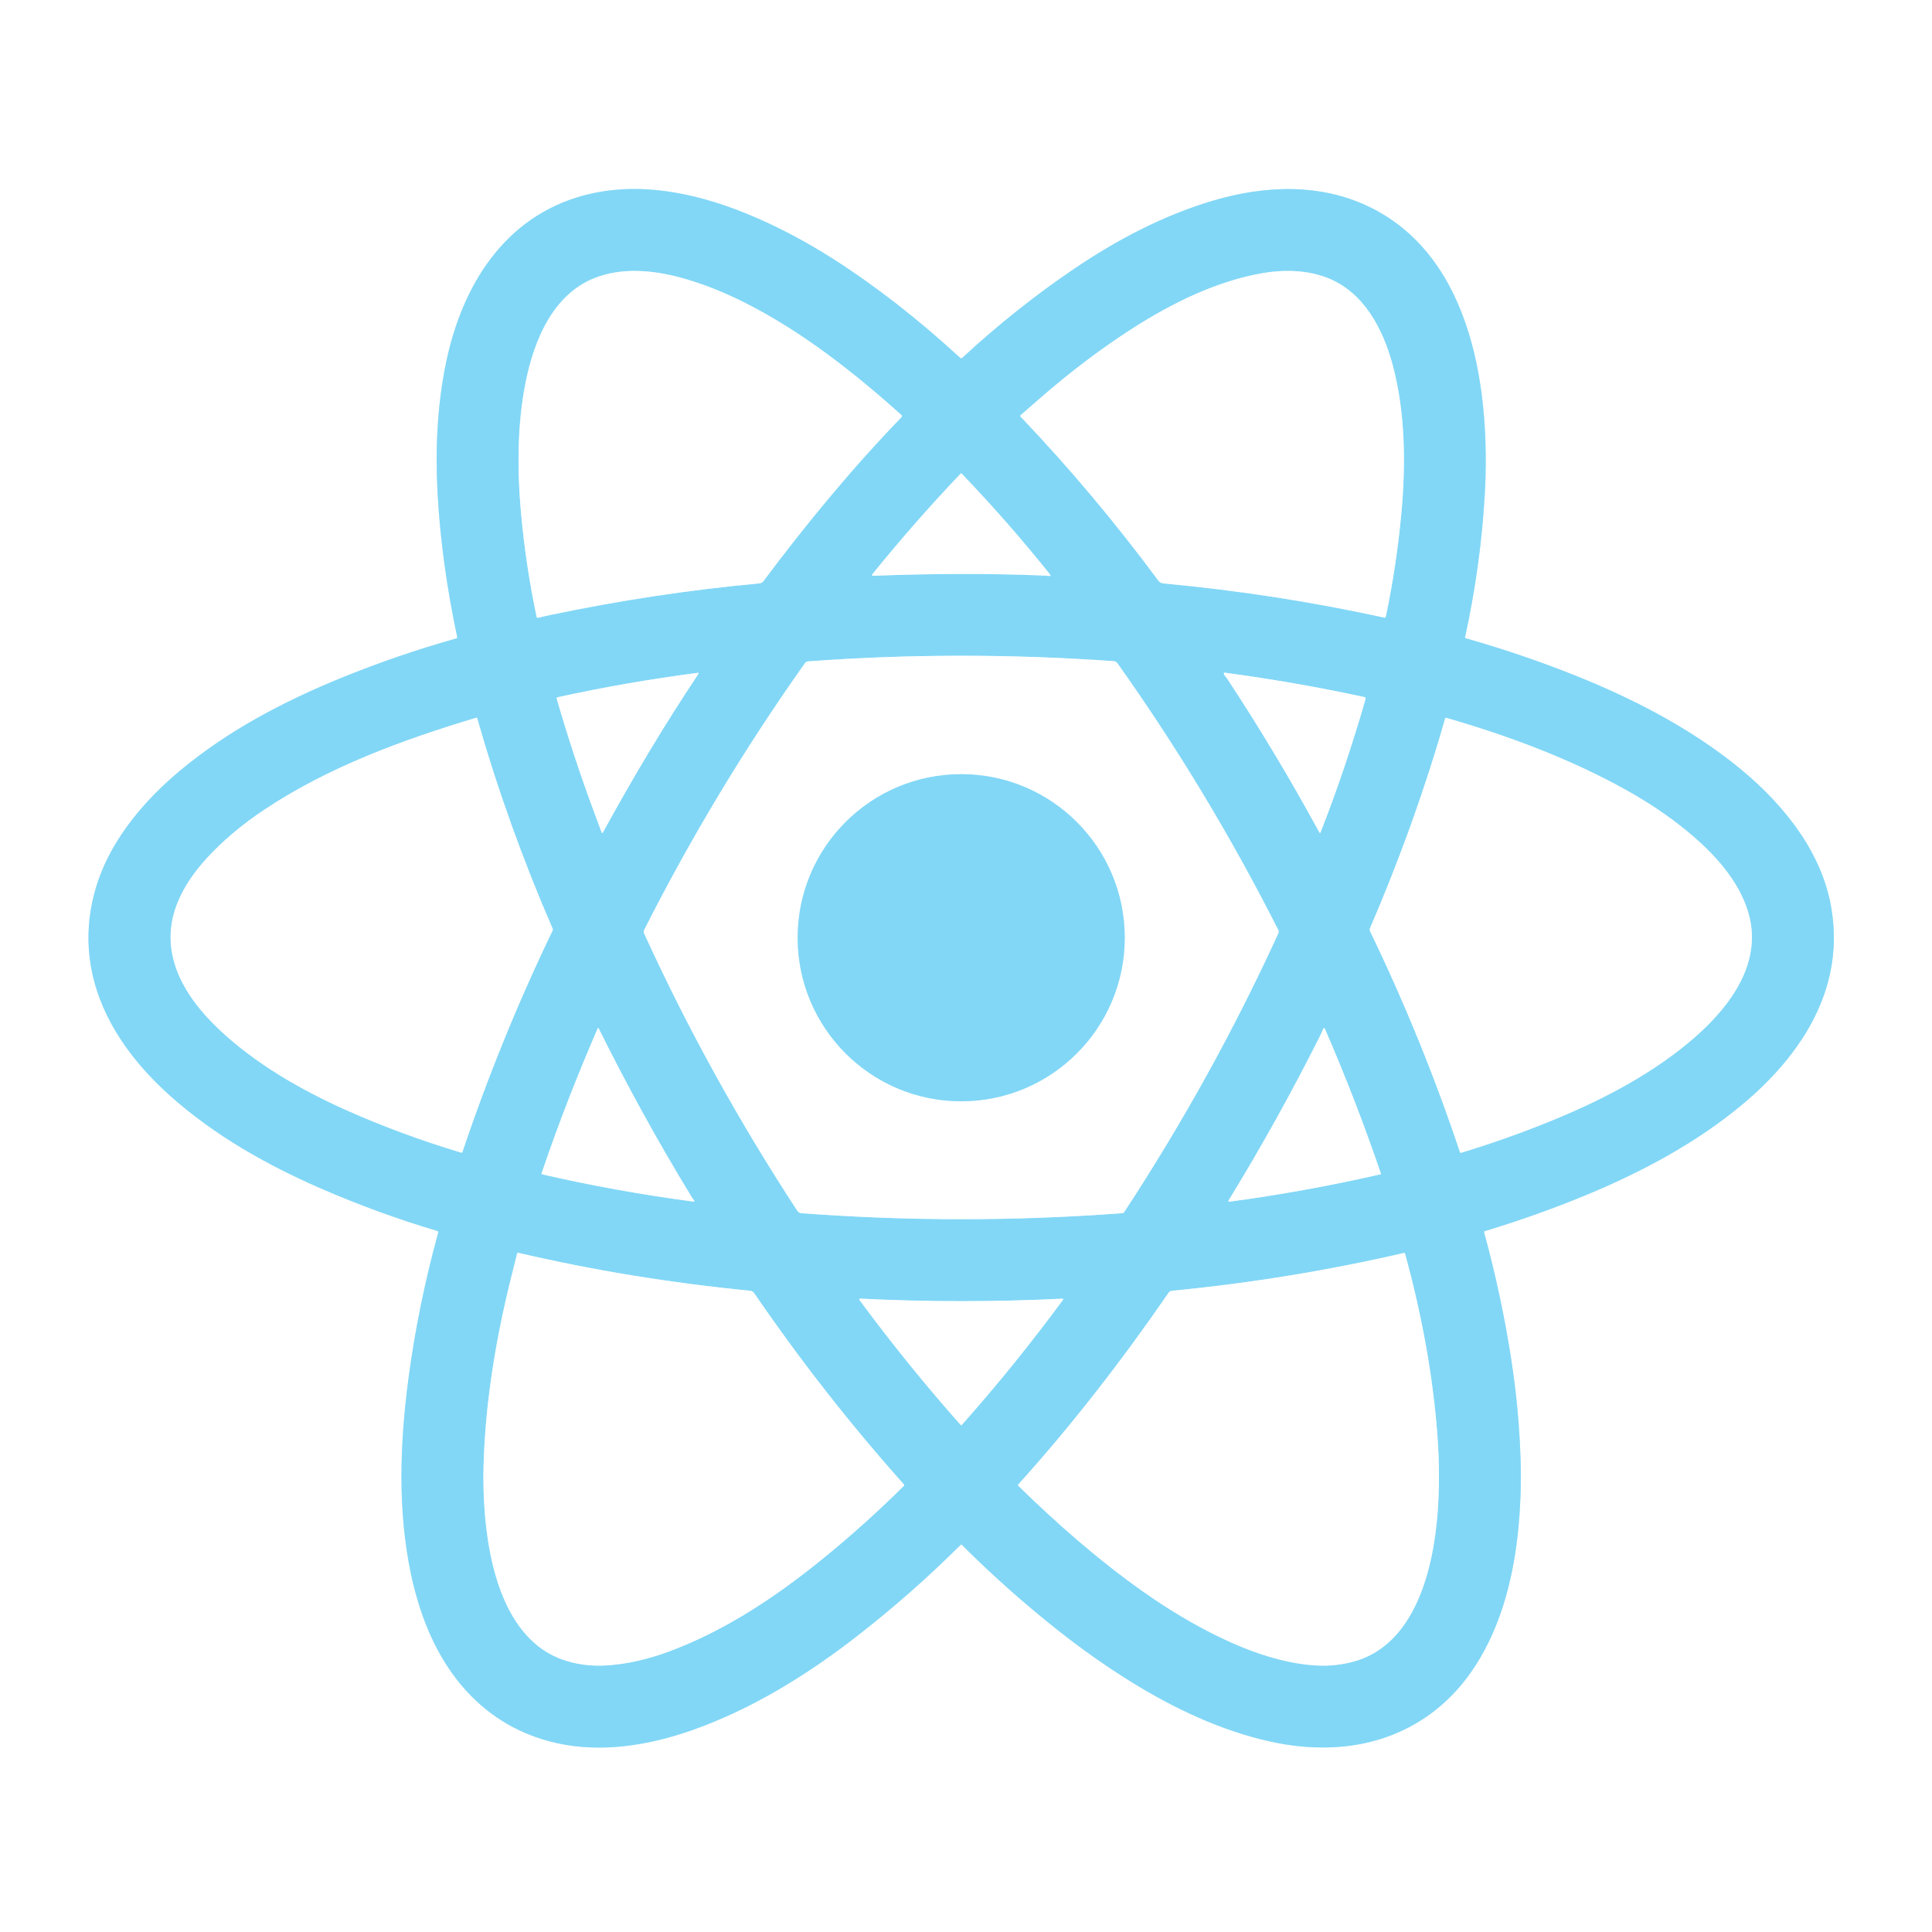
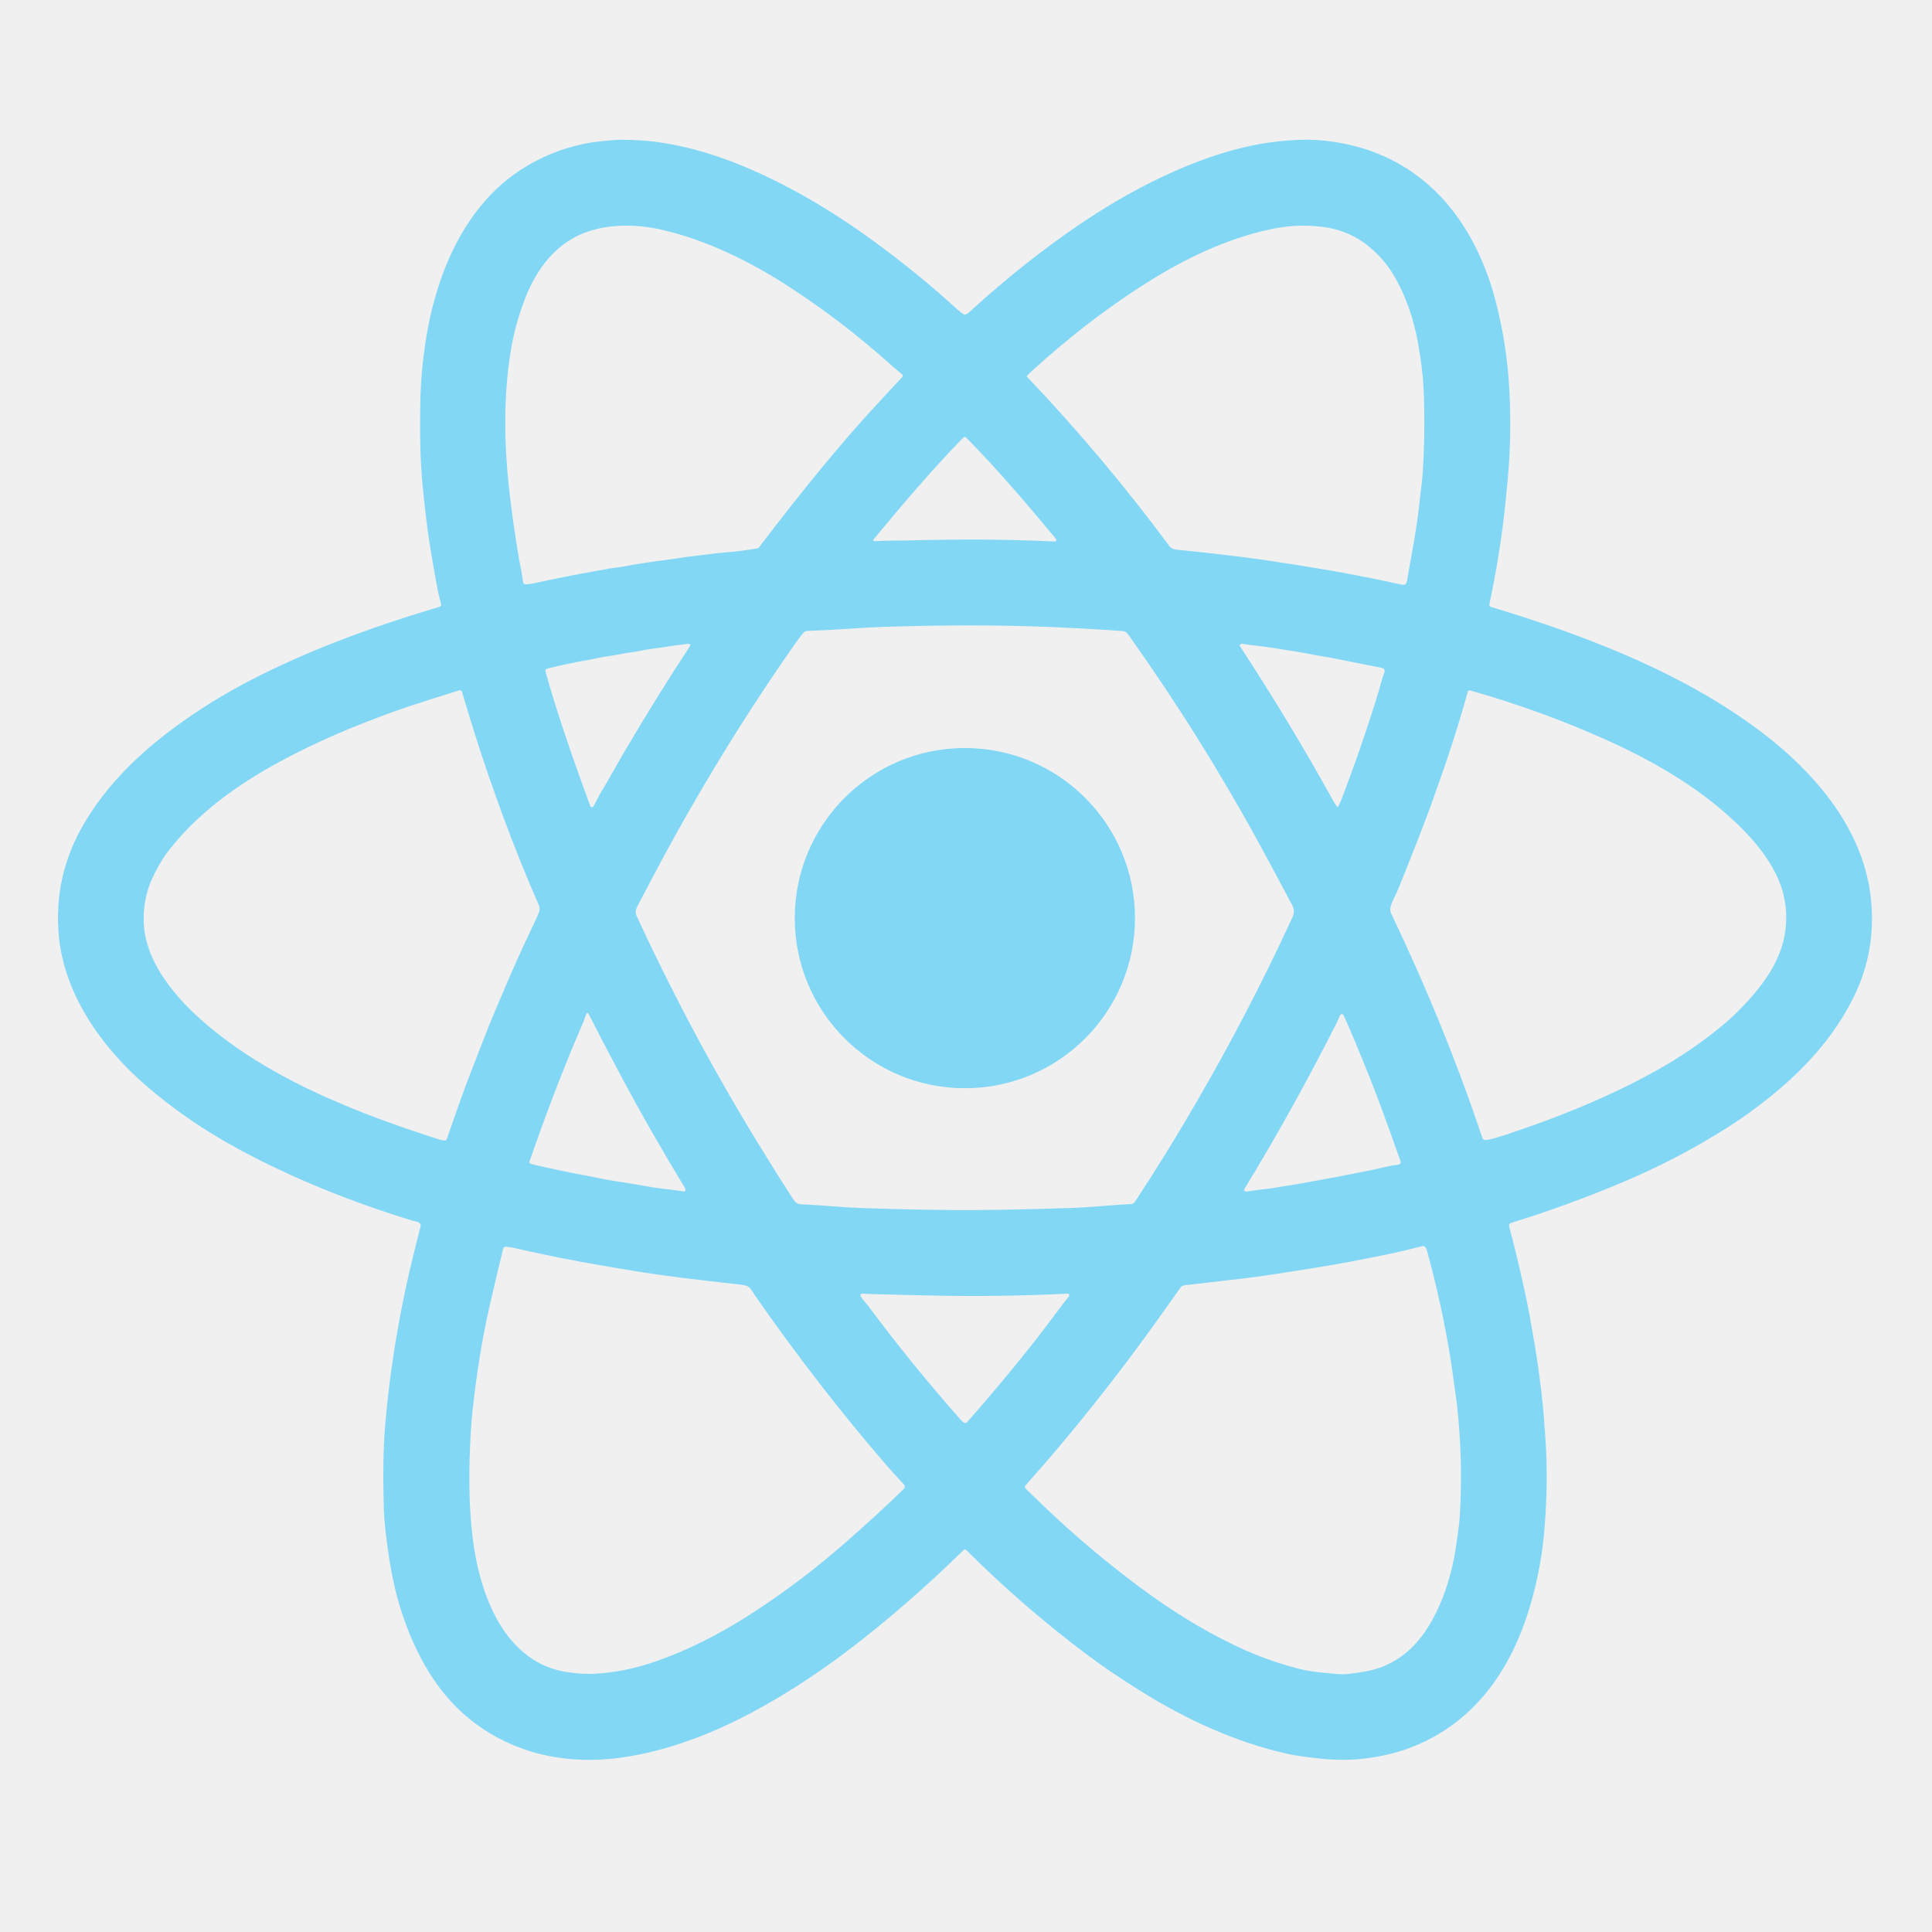
- <svg xmlns="http://www.w3.org/2000/svg" version="1.1" viewBox="0.00 0.00 1300.00 1300.00">
-   <g stroke-width="2.00" fill="none" stroke-linecap="butt">
-     <path stroke="#c1ebfb" vector-effect="non-scaling-stroke" d="   M 307.66 428.70   A 0.74 0.73 76.6 0 1 307.14 429.56   Q 267.64 440.69 229.83 456.08   C 190.59 472.05 152.88 492.00 121.03 518.66   C 102.72 533.98 86.22 552.03 74.70 573.09   C 61.07 597.99 56.15 626.45 61.88 653.96   C 68.82 687.31 89.81 715.42 115.08 737.86   C 144.38 763.87 179.15 783.64 215.32 799.42   Q 254.30 816.42 294.23 828.25   A 0.96 0.95 -74.3 0 1 294.88 829.42   Q 281.31 878.73 274.81 927.95   C 269.07 971.49 267.47 1016.77 276.67 1059.75   C 282.93 1088.97 294.48 1116.92 314.34 1138.35   Q 338.76 1164.72 374.25 1172.80   C 404.49 1179.69 436.80 1174.41 465.89 1164.12   C 506.08 1149.90 543.05 1127.05 577.03 1100.61   Q 613.60 1072.15 646.53 1039.34   A 0.40 0.38 45.0 0 1 647.08 1039.35   Q 678.05 1070.28 712.45 1097.43   Q 736.47 1116.39 761.31 1131.78   C 790.13 1149.63 821.47 1164.36 853.94 1171.66   Q 874.81 1176.35 894.48 1175.78   C 933.31 1174.65 966.59 1157.52 989.00 1126.32   C 1008.72 1098.86 1017.99 1064.24 1021.46 1030.48   Q 1023.90 1006.74 1023.17 982.35   Q 1022.19 949.39 1016.96 915.28   Q 1010.37 872.25 998.60 829.16   A 0.62 0.61 -16.6 0 1 999.01 828.41   Q 1034.97 817.53 1068.21 803.70   C 1105.65 788.13 1141.73 768.72 1172.33 743.21   C 1194.15 725.02 1213.64 702.56 1224.51 676.76   Q 1238.58 643.36 1231.71 608.05   C 1224.20 569.51 1196.39 537.21 1166.34 513.59   C 1134.58 488.62 1097.88 469.74 1060.04 454.60   Q 1024.34 440.32 986.10 429.44   A 0.44 0.44 0.0 0 1 985.78 428.92   Q 996.38 380.13 999.06 332.76   C 1002.89 265.00 991.72 174.25 922.50 139.76   C 889.17 123.16 851.22 124.59 815.90 135.12   C 782.76 145.00 751.69 161.32 722.97 180.75   Q 683.87 207.20 647.39 240.87   Q 646.79 241.43 646.18 240.88   Q 603.18 201.37 560.32 174.05   Q 535.11 157.98 509.12 146.64   C 473.00 130.87 431.93 121.14 393.16 131.42   C 339.32 145.70 310.75 192.42 300.07 244.38   C 294.16 273.11 292.85 302.98 294.45 332.06   C 296.22 364.24 300.86 396.65 307.66 428.70" />
-     <path stroke="#c1ebfb" vector-effect="non-scaling-stroke" d="   M 402.98 186.02   C 372.57 196.30 359.35 228.55 353.56 257.84   C 348.01 285.95 347.97 316.58 350.60 345.37   Q 353.81 380.61 361.04 414.91   Q 361.25 415.92 362.26 415.66   Q 366.14 414.67 369.76 413.91   Q 440.54 399.03 510.97 392.55   Q 512.67 392.39 513.68 391.04   C 542.40 352.63 573.22 315.21 606.64 280.65   A 0.92 0.91 43.1 0 0 606.59 279.33   C 574.42 250.42 539.45 223.02 501.35 203.78   Q 481.15 193.58 461.60 187.83   C 442.32 182.15 421.57 179.73 402.98 186.02" />
-     <path stroke="#c1ebfb" vector-effect="non-scaling-stroke" d="   M 849.89 183.74   C 818.98 189.01 788.64 203.87 761.73 221.19   Q 730.23 241.46 699.66 268.13   Q 693.23 273.73 686.65 279.49   A 0.52 0.52 0.0 0 0 686.62 280.24   Q 736.01 332.02 779.32 390.55   Q 780.66 392.37 782.89 392.58   Q 858.66 399.62 931.55 415.60   A 0.77 0.77 0.0 0 0 932.47 415.01   Q 939.69 380.58 942.90 345.87   C 945.99 312.55 945.63 277.44 937.14 245.75   C 930.48 220.87 917.50 196.53 893.18 186.98   C 879.69 181.67 864.11 181.32 849.89 183.74" />
-     <path stroke="#c1ebfb" vector-effect="non-scaling-stroke" d="   M 700.43 387.18   Q 703.38 387.30 706.27 387.56   A 0.51 0.51 0.0 0 0 706.71 386.73   Q 678.38 351.30 647.12 318.73   Q 646.73 318.33 646.35 318.74   Q 615.37 351.33 587.15 386.20   Q 586.12 387.48 587.76 387.41   Q 647.48 385.13 700.43 387.18" />
-     <path stroke="#c1ebfb" vector-effect="non-scaling-stroke" d="   M 433.43 628.10   C 462.94 692.74 497.40 754.90 536.43 814.61   C 537.29 815.93 538.17 816.26 539.71 816.37   C 611.07 821.69 682.91 821.73 755.07 816.32   Q 756.01 816.25 756.53 815.45   Q 815.90 724.83 860.21 627.89   Q 860.67 626.87 860.17 625.87   Q 812.42 531.50 751.91 446.31   Q 750.97 444.99 749.35 444.87   Q 645.09 437.54 543.93 445.02   Q 542.42 445.13 541.55 446.35   Q 480.87 532.01 433.48 625.68   A 2.79 2.78 -43.9 0 0 433.43 628.10" />
-     <path stroke="#c1ebfb" vector-effect="non-scaling-stroke" d="   M 400.16 547.55   Q 402.48 553.78 404.86 560.20   A 0.43 0.42 -41.3 0 0 405.63 560.25   C 425.70 523.53 446.95 487.91 469.86 453.59   Q 470.10 453.23 469.94 452.85   A 0.22 0.22 0.0 0 0 469.71 452.71   Q 421.99 458.90 375.18 469.16   A 0.76 0.76 0.0 0 0 374.61 470.12   Q 385.72 508.74 400.16 547.55" />
-     <path stroke="#c1ebfb" vector-effect="non-scaling-stroke" d="   M 888.52 560.17   C 900.14 530.74 910.19 500.36 918.85 470.41   A 1.09 1.08 14.3 0 0 918.04 469.05   Q 872.24 459.10 824.31 452.66   Q 823.23 452.51 823.56 453.54   C 823.89 454.55 825.17 455.76 825.71 456.59   Q 858.86 506.98 887.83 560.21   A 0.38 0.38 0.0 0 0 888.52 560.17" />
-     <path stroke="#c1ebfb" vector-effect="non-scaling-stroke" d="   M 320.49 482.94   C 270.69 497.90 220.94 516.10 177.66 544.95   Q 155.23 559.90 138.98 577.66   Q 125.92 591.91 119.79 606.59   C 105.89 639.88 122.89 669.50 147.32 692.59   C 171.75 715.67 202.26 733.30 233.54 747.24   Q 269.49 763.27 310.31 775.58   A 0.69 0.69 0.0 0 0 311.16 775.14   Q 336.90 698.60 371.87 626.07   Q 372.13 625.53 371.89 624.97   Q 341.69 555.41 321.06 483.24   A 0.45 0.45 0.0 0 0 320.49 482.94" />
-     <path stroke="#c1ebfb" vector-effect="non-scaling-stroke" d="   M 972.45 483.33   C 958.87 530.94 941.76 578.34 921.89 624.50   A 2.62 2.61 -46.1 0 0 921.93 626.68   Q 957.14 699.67 982.44 775.42   A 0.47 0.46 -17.4 0 0 983.02 775.71   Q 1016.48 765.57 1048.31 752.31   C 1081.54 738.46 1114.38 720.86 1140.92 697.51   C 1164.95 676.36 1186.29 647.00 1176.32 613.79   C 1169.83 592.21 1153.31 574.20 1135.40 559.43   Q 1116.94 544.21 1093.73 531.33   C 1056.04 510.42 1014.61 494.97 973.03 483.00   Q 972.58 482.87 972.45 483.33" />
-     <path stroke="#c1ebfb" vector-effect="non-scaling-stroke" d="   M 382.66 739.41   Q 373.07 764.01 364.40 789.58   A 0.44 0.44 0.0 0 0 364.72 790.15   Q 414.19 801.57 466.35 808.50   Q 467.77 808.69 466.89 807.56   Q 465.91 806.29 465.03 804.85   Q 431.54 749.90 402.79 691.89   A 0.32 0.31 -46.7 0 0 402.22 691.91   Q 392.02 715.38 382.66 739.41" />
-     <path stroke="#c1ebfb" vector-effect="non-scaling-stroke" d="   M 888.16 697.18   Q 859.80 753.69 826.62 807.88   A 0.48 0.48 0.0 0 0 827.09 808.61   Q 878.28 801.76 928.94 790.15   A 0.34 0.33 74.8 0 0 929.18 789.72   Q 912.37 740.33 891.42 692.11   A 0.53 0.53 0.0 0 0 890.45 692.12   Q 889.39 694.73 888.16 697.18" />
-     <path stroke="#c1ebfb" vector-effect="non-scaling-stroke" d="   M 327.87 1033.22   C 332.33 1065.78 345.14 1105.10 378.75 1116.79   Q 392.19 1121.46 407.21 1120.66   Q 428.29 1119.55 451.69 1110.68   C 488.55 1096.72 521.85 1074.59 553.11 1049.25   Q 581.32 1026.38 608.06 999.94   Q 608.67 999.34 608.10 998.70   Q 554.32 938.52 507.50 870.19   Q 506.48 868.70 504.73 868.52   Q 424.36 860.63 348.80 843.02   A 0.71 0.70 13.1 0 0 347.95 843.54   Q 346.42 849.82 344.84 856.02   C 334.01 898.49 326.53 942.90 325.39 986.13   Q 324.74 1010.39 327.87 1033.22" />
-     <path stroke="#c1ebfb" vector-effect="non-scaling-stroke" d="   M 967.35 1017.70   Q 969.18 993.15 967.28 966.95   C 964.27 925.20 956.42 883.62 945.43 843.63   A 0.74 0.74 0.0 0 0 944.55 843.11   Q 867.88 860.85 788.41 868.56   C 787.60 868.64 786.79 869.20 786.33 869.86   C 755.34 914.87 721.56 958.59 685.18 998.88   A 0.63 0.62 -46.7 0 0 685.20 999.75   C 711.30 1025.31 738.89 1049.46 768.30 1070.35   Q 794.62 1089.03 821.07 1101.80   C 841.43 1111.63 864.10 1119.47 885.99 1120.67   Q 897.65 1121.31 909.30 1118.45   C 952.36 1107.87 964.57 1055.16 967.35 1017.70" />
-     <path stroke="#c1ebfb" vector-effect="non-scaling-stroke" d="   M 715.33 874.52   A 0.42 0.41 -73.2 0 0 714.98 873.86   Q 646.46 877.19 578.70 873.82   A 0.52 0.52 0.0 0 0 578.26 874.65   Q 611.16 919.18 646.44 958.81   A 0.47 0.47 0.0 0 0 647.14 958.81   Q 683.04 918.43 715.33 874.52" />
-     <path stroke="#c1ebfb" vector-effect="non-scaling-stroke" d="   M 756.81 630.98   A 110.04 110.04 0.0 0 0 646.77 520.94   A 110.04 110.04 0.0 0 0 536.73 630.98   A 110.04 110.04 0.0 0 0 646.77 741.02   A 110.04 110.04 0.0 0 0 756.81 630.98" />
-   </g>
-   <path fill="#ffffff" d="   M 0.00 0.00   L 1300.00 0.00   L 1300.00 1300.00   L 0.00 1300.00   L 0.00 0.00   Z   M 307.66 428.70   A 0.74 0.73 76.6 0 1 307.14 429.56   Q 267.64 440.69 229.83 456.08   C 190.59 472.05 152.88 492.00 121.03 518.66   C 102.72 533.98 86.22 552.03 74.70 573.09   C 61.07 597.99 56.15 626.45 61.88 653.96   C 68.82 687.31 89.81 715.42 115.08 737.86   C 144.38 763.87 179.15 783.64 215.32 799.42   Q 254.30 816.42 294.23 828.25   A 0.96 0.95 -74.3 0 1 294.88 829.42   Q 281.31 878.73 274.81 927.95   C 269.07 971.49 267.47 1016.77 276.67 1059.75   C 282.93 1088.97 294.48 1116.92 314.34 1138.35   Q 338.76 1164.72 374.25 1172.80   C 404.49 1179.69 436.80 1174.41 465.89 1164.12   C 506.08 1149.90 543.05 1127.05 577.03 1100.61   Q 613.60 1072.15 646.53 1039.34   A 0.40 0.38 45.0 0 1 647.08 1039.35   Q 678.05 1070.28 712.45 1097.43   Q 736.47 1116.39 761.31 1131.78   C 790.13 1149.63 821.47 1164.36 853.94 1171.66   Q 874.81 1176.35 894.48 1175.78   C 933.31 1174.65 966.59 1157.52 989.00 1126.32   C 1008.72 1098.86 1017.99 1064.24 1021.46 1030.48   Q 1023.90 1006.74 1023.17 982.35   Q 1022.19 949.39 1016.96 915.28   Q 1010.37 872.25 998.60 829.16   A 0.62 0.61 -16.6 0 1 999.01 828.41   Q 1034.97 817.53 1068.21 803.70   C 1105.65 788.13 1141.73 768.72 1172.33 743.21   C 1194.15 725.02 1213.64 702.56 1224.51 676.76   Q 1238.58 643.36 1231.71 608.05   C 1224.20 569.51 1196.39 537.21 1166.34 513.59   C 1134.58 488.62 1097.88 469.74 1060.04 454.60   Q 1024.34 440.32 986.10 429.44   A 0.44 0.44 0.0 0 1 985.78 428.92   Q 996.38 380.13 999.06 332.76   C 1002.89 265.00 991.72 174.25 922.50 139.76   C 889.17 123.16 851.22 124.59 815.90 135.12   C 782.76 145.00 751.69 161.32 722.97 180.75   Q 683.87 207.20 647.39 240.87   Q 646.79 241.43 646.18 240.88   Q 603.18 201.37 560.32 174.05   Q 535.11 157.98 509.12 146.64   C 473.00 130.87 431.93 121.14 393.16 131.42   C 339.32 145.70 310.75 192.42 300.07 244.38   C 294.16 273.11 292.85 302.98 294.45 332.06   C 296.22 364.24 300.86 396.65 307.66 428.70   Z" />
-   <path fill="#82d7f6" d="   M 307.66 428.70   C 300.86 396.65 296.22 364.24 294.45 332.06   C 292.85 302.98 294.16 273.11 300.07 244.38   C 310.75 192.42 339.32 145.70 393.16 131.42   C 431.93 121.14 473.00 130.87 509.12 146.64   Q 535.11 157.98 560.32 174.05   Q 603.18 201.37 646.18 240.88   Q 646.79 241.43 647.39 240.87   Q 683.87 207.20 722.97 180.75   C 751.69 161.32 782.76 145.00 815.90 135.12   C 851.22 124.59 889.17 123.16 922.50 139.76   C 991.72 174.25 1002.89 265.00 999.06 332.76   Q 996.38 380.13 985.78 428.92   A 0.44 0.44 0.0 0 0 986.10 429.44   Q 1024.34 440.32 1060.04 454.60   C 1097.88 469.74 1134.58 488.62 1166.34 513.59   C 1196.39 537.21 1224.20 569.51 1231.71 608.05   Q 1238.58 643.36 1224.51 676.76   C 1213.64 702.56 1194.15 725.02 1172.33 743.21   C 1141.73 768.72 1105.65 788.13 1068.21 803.70   Q 1034.97 817.53 999.01 828.41   A 0.62 0.61 -16.6 0 0 998.60 829.16   Q 1010.37 872.25 1016.96 915.28   Q 1022.19 949.39 1023.17 982.35   Q 1023.90 1006.74 1021.46 1030.48   C 1017.99 1064.24 1008.72 1098.86 989.00 1126.32   C 966.59 1157.52 933.31 1174.65 894.48 1175.78   Q 874.81 1176.35 853.94 1171.66   C 821.47 1164.36 790.13 1149.63 761.31 1131.78   Q 736.47 1116.39 712.45 1097.43   Q 678.05 1070.28 647.08 1039.35   A 0.40 0.38 45.0 0 0 646.53 1039.34   Q 613.60 1072.15 577.03 1100.61   C 543.05 1127.05 506.08 1149.90 465.89 1164.12   C 436.80 1174.41 404.49 1179.69 374.25 1172.80   Q 338.76 1164.72 314.34 1138.35   C 294.48 1116.92 282.93 1088.97 276.67 1059.75   C 267.47 1016.77 269.07 971.49 274.81 927.95   Q 281.31 878.73 294.88 829.42   A 0.96 0.95 -74.3 0 0 294.23 828.25   Q 254.30 816.42 215.32 799.42   C 179.15 783.64 144.38 763.87 115.08 737.86   C 89.81 715.42 68.82 687.31 61.88 653.96   C 56.15 626.45 61.07 597.99 74.70 573.09   C 86.22 552.03 102.72 533.98 121.03 518.66   C 152.88 492.00 190.59 472.05 229.83 456.08   Q 267.64 440.69 307.14 429.56   A 0.74 0.73 76.6 0 0 307.66 428.70   Z   M 402.98 186.02   C 372.57 196.30 359.35 228.55 353.56 257.84   C 348.01 285.95 347.97 316.58 350.60 345.37   Q 353.81 380.61 361.04 414.91   Q 361.25 415.92 362.26 415.66   Q 366.14 414.67 369.76 413.91   Q 440.54 399.03 510.97 392.55   Q 512.67 392.39 513.68 391.04   C 542.40 352.63 573.22 315.21 606.64 280.65   A 0.92 0.91 43.1 0 0 606.59 279.33   C 574.42 250.42 539.45 223.02 501.35 203.78   Q 481.15 193.58 461.60 187.83   C 442.32 182.15 421.57 179.73 402.98 186.02   Z   M 849.89 183.74   C 818.98 189.01 788.64 203.87 761.73 221.19   Q 730.23 241.46 699.66 268.13   Q 693.23 273.73 686.65 279.49   A 0.52 0.52 0.0 0 0 686.62 280.24   Q 736.01 332.02 779.32 390.55   Q 780.66 392.37 782.89 392.58   Q 858.66 399.62 931.55 415.60   A 0.77 0.77 0.0 0 0 932.47 415.01   Q 939.69 380.58 942.90 345.87   C 945.99 312.55 945.63 277.44 937.14 245.75   C 930.48 220.87 917.50 196.53 893.18 186.98   C 879.69 181.67 864.11 181.32 849.89 183.74   Z   M 700.43 387.18   Q 703.38 387.30 706.27 387.56   A 0.51 0.51 0.0 0 0 706.71 386.73   Q 678.38 351.30 647.12 318.73   Q 646.73 318.33 646.35 318.74   Q 615.37 351.33 587.15 386.20   Q 586.12 387.48 587.76 387.41   Q 647.48 385.13 700.43 387.18   Z   M 433.43 628.10   C 462.94 692.74 497.40 754.90 536.43 814.61   C 537.29 815.93 538.17 816.26 539.71 816.37   C 611.07 821.69 682.91 821.73 755.07 816.32   Q 756.01 816.25 756.53 815.45   Q 815.90 724.83 860.21 627.89   Q 860.67 626.87 860.17 625.87   Q 812.42 531.50 751.91 446.31   Q 750.97 444.99 749.35 444.87   Q 645.09 437.54 543.93 445.02   Q 542.42 445.13 541.55 446.35   Q 480.87 532.01 433.48 625.68   A 2.79 2.78 -43.9 0 0 433.43 628.10   Z   M 400.16 547.55   Q 402.48 553.78 404.86 560.20   A 0.43 0.42 -41.3 0 0 405.63 560.25   C 425.70 523.53 446.95 487.91 469.86 453.59   Q 470.10 453.23 469.94 452.85   A 0.22 0.22 0.0 0 0 469.71 452.71   Q 421.99 458.90 375.18 469.16   A 0.76 0.76 0.0 0 0 374.61 470.12   Q 385.72 508.74 400.16 547.55   Z   M 888.52 560.17   C 900.14 530.74 910.19 500.36 918.85 470.41   A 1.09 1.08 14.3 0 0 918.04 469.05   Q 872.24 459.10 824.31 452.66   Q 823.23 452.51 823.56 453.54   C 823.89 454.55 825.17 455.76 825.71 456.59   Q 858.86 506.98 887.83 560.21   A 0.38 0.38 0.0 0 0 888.52 560.17   Z   M 320.49 482.94   C 270.69 497.90 220.94 516.10 177.66 544.95   Q 155.23 559.90 138.98 577.66   Q 125.92 591.91 119.79 606.59   C 105.89 639.88 122.89 669.50 147.32 692.59   C 171.75 715.67 202.26 733.30 233.54 747.24   Q 269.49 763.27 310.31 775.58   A 0.69 0.69 0.0 0 0 311.16 775.14   Q 336.90 698.60 371.87 626.07   Q 372.13 625.53 371.89 624.97   Q 341.69 555.41 321.06 483.24   A 0.45 0.45 0.0 0 0 320.49 482.94   Z   M 972.45 483.33   C 958.87 530.94 941.76 578.34 921.89 624.50   A 2.62 2.61 -46.1 0 0 921.93 626.68   Q 957.14 699.67 982.44 775.42   A 0.47 0.46 -17.4 0 0 983.02 775.71   Q 1016.48 765.57 1048.31 752.31   C 1081.54 738.46 1114.38 720.86 1140.92 697.51   C 1164.95 676.36 1186.29 647.00 1176.32 613.79   C 1169.83 592.21 1153.31 574.20 1135.40 559.43   Q 1116.94 544.21 1093.73 531.33   C 1056.04 510.42 1014.61 494.97 973.03 483.00   Q 972.58 482.87 972.45 483.33   Z   M 382.66 739.41   Q 373.07 764.01 364.40 789.58   A 0.44 0.44 0.0 0 0 364.72 790.15   Q 414.19 801.57 466.35 808.50   Q 467.77 808.69 466.89 807.56   Q 465.91 806.29 465.03 804.85   Q 431.54 749.90 402.79 691.89   A 0.32 0.31 -46.7 0 0 402.22 691.91   Q 392.02 715.38 382.66 739.41   Z   M 888.16 697.18   Q 859.80 753.69 826.62 807.88   A 0.48 0.48 0.0 0 0 827.09 808.61   Q 878.28 801.76 928.94 790.15   A 0.34 0.33 74.8 0 0 929.18 789.72   Q 912.37 740.33 891.42 692.11   A 0.53 0.53 0.0 0 0 890.45 692.12   Q 889.39 694.73 888.16 697.18   Z   M 327.87 1033.22   C 332.33 1065.78 345.14 1105.10 378.75 1116.79   Q 392.19 1121.46 407.21 1120.66   Q 428.29 1119.55 451.69 1110.68   C 488.55 1096.72 521.85 1074.59 553.11 1049.25   Q 581.32 1026.38 608.06 999.94   Q 608.67 999.34 608.10 998.70   Q 554.32 938.52 507.50 870.19   Q 506.48 868.70 504.73 868.52   Q 424.36 860.63 348.80 843.02   A 0.71 0.70 13.1 0 0 347.95 843.54   Q 346.42 849.82 344.84 856.02   C 334.01 898.49 326.53 942.90 325.39 986.13   Q 324.74 1010.39 327.87 1033.22   Z   M 967.35 1017.70   Q 969.18 993.15 967.28 966.95   C 964.27 925.20 956.42 883.62 945.43 843.63   A 0.74 0.74 0.0 0 0 944.55 843.11   Q 867.88 860.85 788.41 868.56   C 787.60 868.64 786.79 869.20 786.33 869.86   C 755.34 914.87 721.56 958.59 685.18 998.88   A 0.63 0.62 -46.7 0 0 685.20 999.75   C 711.30 1025.31 738.89 1049.46 768.30 1070.35   Q 794.62 1089.03 821.07 1101.80   C 841.43 1111.63 864.10 1119.47 885.99 1120.67   Q 897.65 1121.31 909.30 1118.45   C 952.36 1107.87 964.57 1055.16 967.35 1017.70   Z   M 715.33 874.52   A 0.42 0.41 -73.2 0 0 714.98 873.86   Q 646.46 877.19 578.70 873.82   A 0.52 0.52 0.0 0 0 578.26 874.65   Q 611.16 919.18 646.44 958.81   A 0.47 0.47 0.0 0 0 647.14 958.81   Q 683.04 918.43 715.33 874.52   Z" />
-   <path fill="#ffffff" d="   M 353.56 257.84   C 359.35 228.55 372.57 196.30 402.98 186.02   C 421.57 179.73 442.32 182.15 461.60 187.83   Q 481.15 193.58 501.35 203.78   C 539.45 223.02 574.42 250.42 606.59 279.33   A 0.92 0.91 43.1 0 1 606.64 280.65   C 573.22 315.21 542.40 352.63 513.68 391.04   Q 512.67 392.39 510.97 392.55   Q 440.54 399.03 369.76 413.91   Q 366.14 414.67 362.26 415.66   Q 361.25 415.92 361.04 414.91   Q 353.81 380.61 350.60 345.37   C 347.97 316.58 348.01 285.95 353.56 257.84   Z" />
-   <path fill="#ffffff" d="   M 761.73 221.19   C 788.64 203.87 818.98 189.01 849.89 183.74   C 864.11 181.32 879.69 181.67 893.18 186.98   C 917.50 196.53 930.48 220.87 937.14 245.75   C 945.63 277.44 945.99 312.55 942.90 345.87   Q 939.69 380.58 932.47 415.01   A 0.77 0.77 0.0 0 1 931.55 415.60   Q 858.66 399.62 782.89 392.58   Q 780.66 392.37 779.32 390.55   Q 736.01 332.02 686.62 280.24   A 0.52 0.52 0.0 0 1 686.65 279.49   Q 693.23 273.73 699.66 268.13   Q 730.23 241.46 761.73 221.19   Z" />
-   <path fill="#ffffff" d="   M 700.43 387.18   Q 647.48 385.13 587.76 387.41   Q 586.12 387.48 587.15 386.20   Q 615.37 351.33 646.35 318.74   Q 646.73 318.33 647.12 318.73   Q 678.38 351.30 706.71 386.73   A 0.51 0.51 0.0 0 1 706.27 387.56   Q 703.38 387.30 700.43 387.18   Z" />
-   <path fill="#ffffff" d="   M 536.43 814.61   C 497.40 754.90 462.94 692.74 433.43 628.10   A 2.79 2.78 -43.9 0 1 433.48 625.68   Q 480.87 532.01 541.55 446.35   Q 542.42 445.13 543.93 445.02   Q 645.09 437.54 749.35 444.87   Q 750.97 444.99 751.91 446.31   Q 812.42 531.50 860.17 625.87   Q 860.67 626.87 860.21 627.89   Q 815.90 724.83 756.53 815.45   Q 756.01 816.25 755.07 816.32   C 682.91 821.73 611.07 821.69 539.71 816.37   C 538.17 816.26 537.29 815.93 536.43 814.61   Z   M 756.81 630.98   A 110.04 110.04 0.0 0 0 646.77 520.94   A 110.04 110.04 0.0 0 0 536.73 630.98   A 110.04 110.04 0.0 0 0 646.77 741.02   A 110.04 110.04 0.0 0 0 756.81 630.98   Z" />
-   <path fill="#ffffff" d="   M 400.16 547.55   Q 385.72 508.74 374.61 470.12   A 0.76 0.76 0.0 0 1 375.18 469.16   Q 421.99 458.90 469.71 452.71   A 0.22 0.22 0.0 0 1 469.94 452.85   Q 470.10 453.23 469.86 453.59   C 446.95 487.91 425.70 523.53 405.63 560.25   A 0.43 0.42 -41.3 0 1 404.86 560.20   Q 402.48 553.78 400.16 547.55   Z" />
-   <path fill="#ffffff" d="   M 918.85 470.41   C 910.19 500.36 900.14 530.74 888.52 560.17   A 0.38 0.38 0.0 0 1 887.83 560.21   Q 858.86 506.98 825.71 456.59   C 825.17 455.76 823.89 454.55 823.56 453.54   Q 823.23 452.51 824.31 452.66   Q 872.24 459.10 918.04 469.05   A 1.09 1.08 14.3 0 1 918.85 470.41   Z" />
-   <path fill="#ffffff" d="   M 177.66 544.95   C 220.94 516.10 270.69 497.90 320.49 482.94   A 0.45 0.45 0.0 0 1 321.06 483.24   Q 341.69 555.41 371.89 624.97   Q 372.13 625.53 371.87 626.07   Q 336.90 698.60 311.16 775.14   A 0.69 0.69 0.0 0 1 310.31 775.58   Q 269.49 763.27 233.54 747.24   C 202.26 733.30 171.75 715.67 147.32 692.59   C 122.89 669.50 105.89 639.88 119.79 606.59   Q 125.92 591.91 138.98 577.66   Q 155.23 559.90 177.66 544.95   Z" />
-   <path fill="#ffffff" d="   M 921.89 624.50   C 941.76 578.34 958.87 530.94 972.45 483.33   Q 972.58 482.87 973.03 483.00   C 1014.61 494.97 1056.04 510.42 1093.73 531.33   Q 1116.94 544.21 1135.40 559.43   C 1153.31 574.20 1169.83 592.21 1176.32 613.79   C 1186.29 647.00 1164.95 676.36 1140.92 697.51   C 1114.38 720.86 1081.54 738.46 1048.31 752.31   Q 1016.48 765.57 983.02 775.71   A 0.47 0.46 -17.4 0 1 982.44 775.42   Q 957.14 699.67 921.93 626.68   A 2.62 2.61 -46.1 0 1 921.89 624.50   Z" />
-   <circle fill="#82d7f6" cx="646.77" cy="630.98" r="110.04" />
-   <path fill="#ffffff" d="   M 382.66 739.41   Q 392.02 715.38 402.22 691.91   A 0.32 0.31 -46.7 0 1 402.79 691.89   Q 431.54 749.90 465.03 804.85   Q 465.91 806.29 466.89 807.56   Q 467.77 808.69 466.35 808.50   Q 414.19 801.57 364.72 790.15   A 0.44 0.44 0.0 0 1 364.40 789.58   Q 373.07 764.01 382.66 739.41   Z" />
-   <path fill="#ffffff" d="   M 888.16 697.18   Q 889.39 694.73 890.45 692.12   A 0.53 0.53 0.0 0 1 891.42 692.11   Q 912.37 740.33 929.18 789.72   A 0.34 0.33 74.8 0 1 928.94 790.15   Q 878.28 801.76 827.09 808.61   A 0.48 0.48 0.0 0 1 826.62 807.88   Q 859.80 753.69 888.16 697.18   Z" />
-   <path fill="#ffffff" d="   M 378.75 1116.79   C 345.14 1105.10 332.33 1065.78 327.87 1033.22   Q 324.74 1010.39 325.39 986.13   C 326.53 942.90 334.01 898.49 344.84 856.02   Q 346.42 849.82 347.95 843.54   A 0.71 0.70 13.1 0 1 348.80 843.02   Q 424.36 860.63 504.73 868.52   Q 506.48 868.70 507.50 870.19   Q 554.32 938.52 608.10 998.70   Q 608.67 999.34 608.06 999.94   Q 581.32 1026.38 553.11 1049.25   C 521.85 1074.59 488.55 1096.72 451.69 1110.68   Q 428.29 1119.55 407.21 1120.66   Q 392.19 1121.46 378.75 1116.79   Z" />
-   <path fill="#ffffff" d="   M 967.35 1017.70   C 964.57 1055.16 952.36 1107.87 909.30 1118.45   Q 897.65 1121.31 885.99 1120.67   C 864.10 1119.47 841.43 1111.63 821.07 1101.80   Q 794.62 1089.03 768.30 1070.35   C 738.89 1049.46 711.30 1025.31 685.20 999.75   A 0.63 0.62 -46.7 0 1 685.18 998.88   C 721.56 958.59 755.34 914.87 786.33 869.86   C 786.79 869.20 787.60 868.64 788.41 868.56   Q 867.88 860.85 944.55 843.11   A 0.74 0.74 0.0 0 1 945.43 843.63   C 956.42 883.62 964.27 925.20 967.28 966.95   Q 969.18 993.15 967.35 1017.70   Z" />
-   <path fill="#ffffff" d="   M 715.33 874.52   Q 683.04 918.43 647.14 958.81   A 0.47 0.47 0.0 0 1 646.44 958.81   Q 611.16 919.18 578.26 874.65   A 0.52 0.52 0.0 0 1 578.70 873.82   Q 646.46 877.19 714.98 873.86   A 0.42 0.41 -73.2 0 1 715.33 874.52   Z" />
+ <svg xmlns="http://www.w3.org/2000/svg" version="1.1" viewBox="0.00 0.00 1448.00 1448.00">
+   <path fill="#82d7f5" d="   M 329.57 454.75   A 1.48 1.48 0.0 0 0 330.58 452.96   Q 328.65 445.49 327.31 438.24   Q 324.16 421.19 321.89 406.74   Q 319.47 391.34 316.95 366.20   C 314.82 344.98 314.64 324.28 315.02 301.94   Q 315.52 272.56 321.25 243.09   Q 323.80 229.95 328.29 215.74   C 339.52 180.18 359.26 147.25 390.88 126.90   Q 412.85 112.77 438.52 107.64   Q 444.42 106.46 449.75 105.97   C 454.82 105.50 460.06 104.76 465.20 104.75   Q 482.61 104.69 498.28 107.30   C 526.23 111.95 552.85 121.68 578.87 134.39   Q 616.29 152.68 654.27 180.35   Q 688.00 204.92 717.58 231.98   Q 719.81 234.02 722.54 235.72   Q 722.98 235.99 723.46 235.81   Q 725.08 235.20 726.32 234.06   Q 748.96 213.39 770.48 196.52   Q 780.78 188.44 791.72 180.45   C 823.95 156.91 859.05 136.10 896.02 121.82   Q 916.31 113.98 935.42 109.72   Q 953.98 105.58 974.11 104.80   Q 986.72 104.31 1000.34 106.41   Q 1043.94 113.12 1074.60 142.18   C 1097.69 164.07 1112.57 193.96 1120.65 224.56   Q 1128.29 253.47 1130.61 283.08   C 1132.54 307.86 1132.37 334.28 1129.95 360.08   Q 1129.06 369.50 1128.05 379.24   Q 1124.38 414.58 1116.28 452.63   A 2.02 2.01 14.3 0 0 1117.68 454.98   C 1151.92 465.23 1184.57 476.52 1217.24 490.47   C 1249.07 504.06 1279.83 520.22 1308.25 539.99   C 1352.87 571.03 1395.50 615.68 1402.07 672.20   C 1404.83 695.92 1401.61 719.60 1392.11 741.18   C 1375.19 779.63 1345.08 809.21 1311.68 833.51   Q 1303.88 839.19 1294.96 844.86   Q 1256.93 869.06 1213.42 887.22   Q 1173.99 903.68 1132.46 916.57   A 2.10 2.09 74.1 0 0 1131.05 919.12   Q 1137.35 942.90 1142.64 967.22   C 1145.60 980.82 1147.91 994.17 1150.22 1007.76   Q 1154.01 1030.15 1156.49 1054.97   Q 1157.08 1060.90 1158.35 1079.49   Q 1160.39 1109.65 1157.61 1145.09   Q 1155.69 1169.55 1149.62 1193.33   C 1142.73 1220.33 1131.94 1246.09 1114.87 1267.45   Q 1090.04 1298.51 1052.87 1311.35   Q 1044.73 1314.16 1034.03 1316.27   Q 1011.30 1320.74 987.03 1317.79   C 979.46 1316.87 971.90 1316.05 964.45 1314.37   C 926.03 1305.70 889.30 1288.83 855.47 1267.77   C 841.59 1259.12 827.68 1249.87 814.55 1240.03   Q 766.93 1204.32 724.44 1161.97   Q 723.22 1160.75 721.98 1161.96   C 693.99 1189.31 664.94 1214.81 633.68 1238.40   Q 604.19 1260.65 573.07 1278.24   C 541.56 1296.05 507.40 1310.29 471.81 1316.34   Q 442.52 1321.33 416.53 1317.00   Q 405.63 1315.19 397.19 1312.51   Q 345.69 1296.18 318.33 1247.95   C 306.13 1226.43 298.04 1202.54 293.53 1178.62   Q 291.07 1165.54 288.99 1147.88   Q 287.82 1137.96 287.60 1128.15   C 287.10 1106.88 287.02 1086.21 288.88 1065.56   Q 294.05 1008.44 306.81 953.28   Q 310.00 939.48 315.18 919.30   C 316.12 915.65 310.91 915.41 308.62 914.71   C 264.06 901.02 220.12 883.56 178.94 861.32   Q 140.32 840.46 108.84 813.12   C 76.20 784.79 48.32 745.52 44.13 701.83   Q 39.79 656.55 63.19 616.91   C 84.75 580.39 117.10 553.07 153.21 529.79   Q 175.37 515.50 203.42 502.03   C 242.09 483.48 282.67 468.86 323.77 456.49   Q 326.69 455.62 329.57 454.75   Z   M 445.36 428.20   Q 450.26 427.34 455.79 426.26   C 459.79 425.47 463.75 425.36 467.67 424.57   C 473.82 423.32 479.97 422.47 486.13 421.45   C 493.49 420.22 500.78 419.62 508.01 418.40   Q 514.07 417.38 519.57 416.80   C 527.56 415.95 535.49 414.71 543.55 414.05   Q 555.88 413.04 567.51 411.03   Q 568.34 410.89 568.91 410.15   Q 595.13 375.71 615.77 350.76   Q 634.75 327.80 648.26 312.90   Q 662.89 296.77 676.35 282.48   A 1.22 1.22 0.0 0 0 676.29 280.74   C 674.16 278.77 671.77 277.08 669.64 275.16   Q 631.48 240.76 590.54 214.36   C 561.74 195.78 530.16 180.27 497.09 172.44   C 479.05 168.18 459.02 167.50 441.11 173.39   C 417.49 181.15 402.54 200.74 393.77 223.14   Q 386.30 242.23 383.00 261.79   C 377.28 295.72 377.71 332.12 381.65 367.19   Q 384.54 392.97 388.99 418.84   C 389.99 424.64 391.36 430.20 392.00 436.13   A 2.05 2.04 -4.1 0 0 394.11 437.95   Q 397.01 437.84 399.96 437.20   Q 423.80 431.99 445.36 428.20   Z   M 983.67 425.34   Q 1017.65 430.88 1050.55 438.18   C 1054.24 439.00 1054.36 436.33 1054.82 433.66   Q 1056.98 421.03 1059.48 407.47   C 1060.46 402.18 1061.06 396.81 1061.98 391.45   C 1063.41 383.14 1063.93 374.52 1065.12 365.99   Q 1065.97 359.84 1066.40 352.83   Q 1068.34 321.20 1066.90 290.62   C 1066.37 279.50 1064.72 268.15 1062.78 257.13   C 1059.58 239.02 1053.25 220.36 1043.84 205.08   Q 1037.27 194.41 1027.06 185.66   Q 1011.78 172.58 990.79 169.98   Q 973.75 167.87 957.21 170.88   C 925.17 176.71 893.50 191.07 865.47 208.20   C 831.78 228.78 800.08 253.55 771.75 279.54   Q 770.56 280.63 769.54 281.92   A 0.21 0.20 -48.8 0 0 769.55 282.18   Q 827.17 342.78 876.33 409.14   Q 878.15 411.60 881.48 411.92   Q 905.95 414.32 931.00 417.46   Q 949.42 419.76 983.67 425.34   Z   M 680.87 405.03   C 717.43 404.13 754.21 404.02 790.71 405.86   A 0.97 0.97 0.0 0 0 791.59 404.38   Q 790.90 403.24 790.05 402.22   C 767.92 375.66 747.34 351.55 724.12 327.91   A 1.34 1.33 -40.3 0 0 722.37 327.77   Q 721.47 328.41 720.68 329.23   C 697.34 353.39 676.27 378.32 654.73 404.23   A 0.82 0.81 -71.8 0 0 655.40 405.57   C 663.86 405.11 672.35 405.24 680.87 405.03   Z   M 644.70 905.37   Q 696.66 907.20 735.20 906.89   Q 762.19 906.68 802.43 905.37   C 817.29 904.88 832.42 903.20 847.63 902.41   Q 849.59 902.31 850.59 900.78   Q 873.90 865.41 897.02 825.54   C 922.38 781.79 945.78 737.04 966.42 692.30   C 968.79 687.17 971.34 683.77 968.35 678.13   Q 957.54 657.74 945.79 636.05   Q 901.81 554.93 847.02 477.54   C 845.67 475.64 844.25 473.18 841.63 472.99   Q 813.75 471.00 785.89 469.87   Q 729.85 467.59 660.76 469.87   Q 652.23 470.15 640.81 470.95   Q 623.37 472.16 605.42 472.85   Q 603.34 472.93 602.12 474.35   Q 599.34 477.57 595.52 483.02   Q 538.38 564.50 489.94 655.97   Q 483.83 667.51 477.54 679.55   Q 475.63 683.22 477.06 686.33   Q 501.07 738.44 529.44 790.22   Q 557.19 840.88 593.98 898.04   C 596.45 901.87 597.63 902.54 602.26 902.73   C 617.11 903.32 631.22 904.89 644.70 905.37   Z   M 442.81 604.82   Q 444.21 605.38 444.95 604.08   C 446.91 600.58 448.54 596.88 450.65 593.43   C 456.55 583.78 462.15 573.37 467.64 564.01   Q 491.86 522.73 517.25 484.05   A 0.92 0.92 0.0 0 0 517.02 482.80   Q 516.50 482.43 515.86 482.50   Q 505.92 483.65 497.48 485.03   C 492.42 485.85 487.30 486.26 482.28 487.32   Q 476.93 488.44 471.28 489.18   C 466.21 489.84 461.17 491.21 456.03 491.77   C 450.91 492.32 445.86 493.76 440.72 494.64   Q 424.92 497.35 410.16 501.11   Q 408.32 501.57 408.83 503.39   C 418.24 537.07 430.38 571.34 442.52 604.51   A 0.54 0.53 -89.0 0 0 442.81 604.82   Z   M 943.40 484.16   Q 937.23 483.50 931.22 482.51   Q 929.83 482.28 929.21 483.41   A 0.77 0.75 -48.0 0 0 929.24 484.18   Q 967.09 542.07 998.96 599.72   Q 1000.26 602.06 1001.72 604.22   A 0.86 0.86 0.0 0 0 1003.20 604.14   Q 1004.34 601.95 1005.26 599.52   Q 1021.39 557.34 1033.36 517.86   C 1034.76 513.23 1035.82 508.43 1037.62 503.88   A 2.43 2.43 0.0 0 0 1035.84 500.60   Q 1016.89 496.80 998.00 493.11   C 992.20 491.98 986.65 491.23 980.95 490.06   Q 975.26 488.89 969.01 487.97   C 960.62 486.74 952.01 485.07 943.40 484.16   Z   M 114.20 658.11   C 107.56 672.35 105.86 690.03 109.69 704.92   Q 113.33 719.03 122.20 732.21   Q 131.71 746.32 144.14 758.23   C 173.06 785.90 209.08 806.70 245.94 823.04   Q 272.54 834.84 301.48 844.80   Q 315.03 849.47 328.89 853.95   Q 331.06 854.65 333.31 854.77   A 1.61 1.60 -79.2 0 0 334.91 853.68   Q 339.94 839.01 345.14 824.39   C 350.21 810.16 355.98 795.83 361.55 781.28   C 367.97 764.50 375.09 748.15 382.12 731.73   C 388.66 716.42 395.96 701.25 403.03 686.10   C 404.48 683.00 404.95 680.83 403.63 677.85   Q 396.40 661.45 389.73 644.76   Q 365.17 583.32 346.40 518.87   Q 345.83 516.89 343.86 517.50   Q 324.73 523.44 308.05 528.89   Q 291.83 534.19 268.98 543.28   Q 237.89 555.65 209.79 570.81   C 178.28 587.80 147.93 609.46 125.99 638.06   C 121.31 644.17 117.49 651.05 114.20 658.11   Z   M 1337.28 702.31   Q 1342.06 677.80 1331.28 655.65   C 1323.67 640.01 1311.58 626.26 1298.48 614.16   C 1271.16 588.94 1238.34 570.05 1203.81 554.50   Q 1155.36 532.68 1101.92 517.48   Q 1100.42 517.05 1100.01 518.56   C 1092.27 547.01 1082.79 574.87 1072.67 602.91   Q 1065.86 621.77 1048.90 664.00   Q 1047.45 667.60 1045.91 670.87   C 1044.06 674.79 1040.62 680.41 1042.54 684.43   C 1068.76 739.32 1091.96 795.75 1111.13 853.25   A 1.69 1.66 -6.9 0 0 1112.61 854.39   Q 1114.19 854.50 1115.74 854.13   Q 1121.86 852.70 1127.64 850.79   C 1168.87 837.14 1210.24 820.52 1247.38 798.96   Q 1271.61 784.89 1292.77 767.00   Q 1299.19 761.57 1305.78 754.72   C 1319.75 740.20 1333.35 722.44 1337.28 702.31   Z   M 463.05 885.53   C 472.52 886.88 482.05 888.77 491.29 890.19   C 497.07 891.08 505.30 891.72 512.21 892.95   Q 513.71 893.22 513.74 891.70   Q 513.76 890.99 513.40 890.41   Q 486.93 846.77 466.69 808.80   Q 453.35 783.79 441.25 760.11   Q 440.23 758.12 439.34 760.17   C 438.47 762.17 437.97 764.21 437.10 766.22   C 422.20 800.56 409.11 835.12 396.89 870.34   Q 396.42 871.71 397.79 872.18   Q 400.12 872.97 402.49 873.48   C 413.61 875.82 424.75 878.51 436.18 880.52   C 444.91 882.05 453.65 884.20 463.05 885.53   Z   M 980.89 885.90   Q 1001.93 882.22 1026.26 877.29   C 1033.55 875.81 1040.34 873.85 1047.66 872.93   Q 1050.49 872.57 1049.54 869.88   Q 1042.81 850.84 1035.33 830.40   Q 1028.57 811.93 1015.20 779.75   Q 1011.56 770.97 1006.91 760.74   A 1.19 1.18 75.0 0 0 1005.72 760.05   Q 1004.58 760.15 1004.20 761.16   Q 1003.08 764.16 1001.70 766.87   Q 968.64 832.15 932.51 891.36   A 1.02 1.01 -66.8 0 0 933.11 892.87   Q 934.11 893.13 935.03 892.98   Q 940.98 891.98 946.20 891.44   Q 952.16 890.83 957.29 889.89   Q 962.29 888.98 967.01 888.33   C 971.58 887.70 976.29 886.70 980.89 885.90   Z   M 1091.58 1156.68   C 1092.41 1150.57 1093.53 1144.17 1093.92 1138.48   Q 1096.86 1095.13 1091.76 1051.15   C 1091.08 1045.36 1090.03 1039.39 1089.31 1033.55   Q 1088.46 1026.72 1087.46 1020.42   Q 1080.71 977.85 1069.31 936.69   Q 1068.74 934.66 1067.21 933.99   Q 1066.75 933.79 1066.27 933.91   Q 1051.26 937.75 1039.00 940.27   Q 1024.43 943.27 1008.99 946.17   Q 991.09 949.52 951.64 955.51   Q 941.95 956.98 931.90 958.16   Q 909.67 960.77 887.65 963.30   A 4.06 4.04 14.3 0 0 884.83 964.96   Q 876.30 976.93 868.03 988.53   Q 821.15 1054.31 768.64 1113.24   A 1.78 1.77 43.3 0 0 768.72 1115.68   Q 777.78 1124.58 787.47 1133.73   Q 812.92 1157.76 844.04 1181.86   C 871.16 1202.86 898.92 1220.86 929.36 1235.02   Q 949.35 1244.32 972.24 1250.40   C 982.24 1253.05 993.24 1253.95 1003.40 1254.72   Q 1007.11 1255.00 1010.10 1254.65   Q 1022.25 1253.21 1028.31 1251.67   Q 1053.91 1245.17 1069.79 1220.29   C 1081.71 1201.63 1088.61 1178.66 1091.58 1156.68   Z   M 354.39 1153.67   C 359.54 1194.68 377.84 1246.49 425.61 1253.30   Q 437.19 1254.95 445.77 1254.45   C 460.56 1253.59 474.64 1250.86 489.04 1246.00   C 515.83 1236.96 540.39 1224.15 563.64 1209.12   Q 600.23 1185.46 633.85 1155.97   C 648.60 1143.02 663.65 1129.42 677.15 1116.15   Q 679.10 1114.24 677.14 1112.19   Q 670.66 1105.41 664.37 1098.13   Q 613.05 1038.73 565.91 971.01   C 563.98 968.24 562.33 964.21 558.73 963.44   Q 556.47 962.96 553.82 962.67   Q 503.94 957.18 480.72 953.45   Q 466.91 951.23 452.24 948.72   Q 418.42 942.93 384.49 935.15   Q 382.13 934.61 379.48 934.42   Q 377.50 934.27 377.04 936.13   Q 371.20 959.88 366.11 982.64   Q 358.98 1014.45 354.38 1055.20   Q 353.29 1064.92 352.74 1075.09   C 351.34 1101.09 351.07 1127.32 354.39 1153.67   Z   M 801.35 970.54   Q 801.03 969.53 800.00 969.58   Q 751.76 971.94 704.85 971.11   Q 679.94 970.67 649.90 969.77   C 648.66 969.73 647.46 969.43 646.23 969.48   A 1.39 1.39 0.0 0 0 645.10 971.58   C 646.80 974.41 649.10 976.60 651.04 979.21   Q 683.05 1022.25 719.93 1064.00   Q 720.86 1065.05 722.04 1065.99   Q 723.60 1067.23 724.92 1065.74   C 736.99 1052.13 748.66 1038.27 760.65 1023.67   Q 768.47 1014.14 776.86 1003.42   Q 783.12 995.42 788.96 987.50   Q 795.45 978.68 801.16 971.56   A 1.13 1.12 55.6 0 0 801.35 970.54   Z" />
+   <circle fill="#82d7f5" cx="723.16" cy="688.12" r="127.49" />
</svg>
